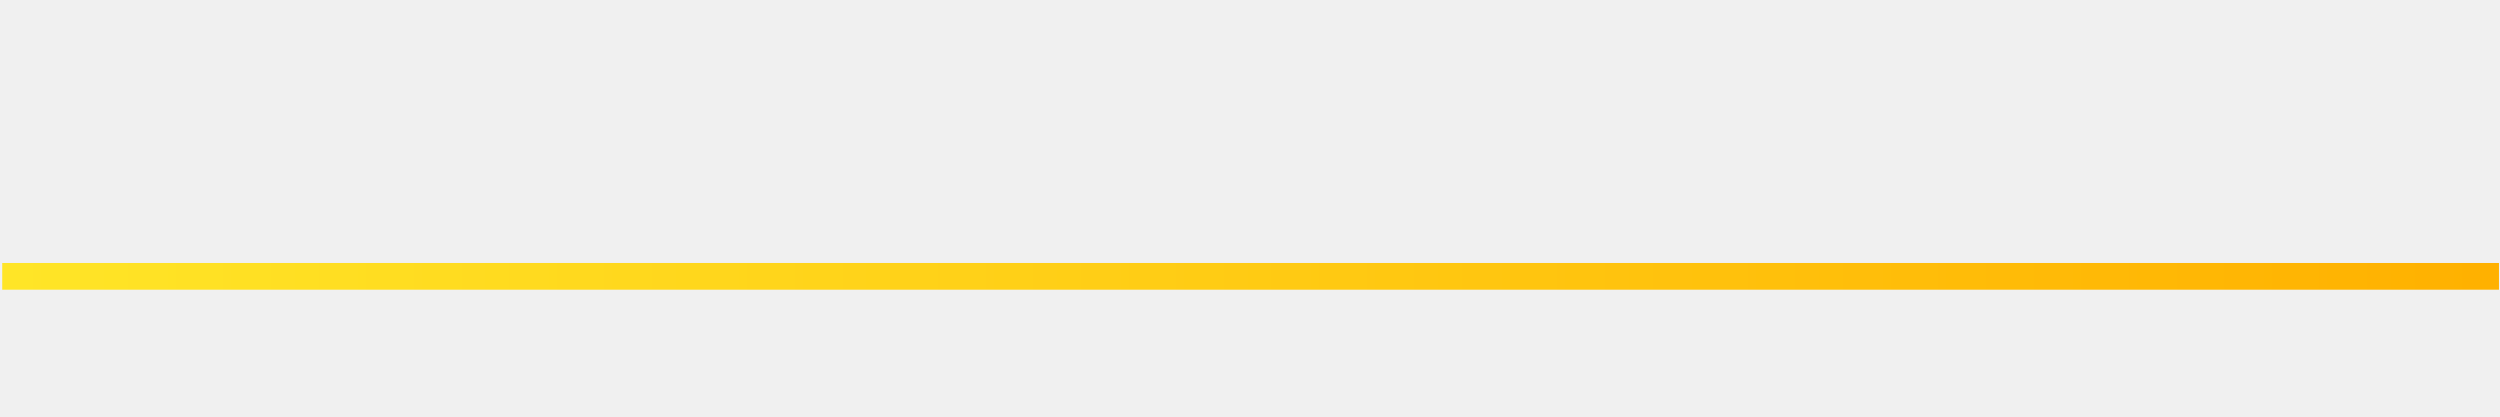
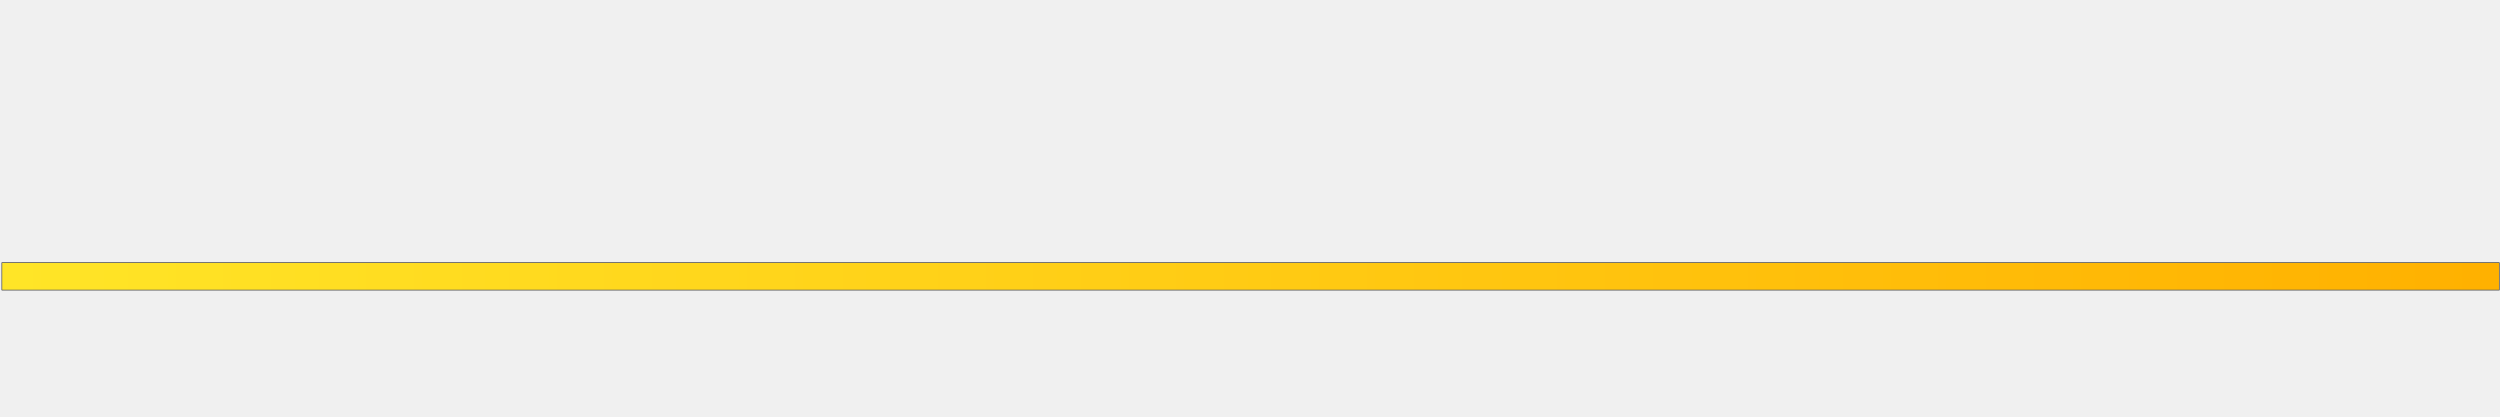
<svg xmlns="http://www.w3.org/2000/svg" xmlns:xlink="http://www.w3.org/1999/xlink" width="300mm" height="50mm" viewBox="0 0 300 50" version="1.1" id="svg8">
  <defs id="defs2">
    <linearGradient id="linearGradient4628">
      <stop style="stop-color:#ffe527;stop-opacity:1" offset="0" id="stop4624" />
      <stop style="stop-color:#ffb100;stop-opacity:1" offset="1" id="stop4626" />
    </linearGradient>
    <linearGradient xlink:href="#linearGradient4628" id="linearGradient4630" x1="3.476" y1="266.174" x2="296.494" y2="266.126" gradientUnits="userSpaceOnUse" gradientTransform="matrix(1.01448,0,0,0.6666666,-2.444125,102.6527)" />
  </defs>
  <g id="layer1" transform="translate(0,-247)">
-     <rect style="opacity:1;fill:url(#linearGradient4630);fill-opacity:1;fill-rule:evenodd;stroke:none;stroke-width:4.582;stroke-linecap:round;stroke-linejoin:round;stroke-miterlimit:4;stroke-dasharray:none;stroke-dashoffset:0;stroke-opacity:1;paint-order:stroke fill markers" id="rect4622" width="299.609" height="3.207" x="0.267" y="278.558" />
-     <flowRoot xml:space="preserve" id="flowRoot815" style="font-style:normal;font-weight:normal;font-size:40px;line-height:1.25;font-family:sans-serif;letter-spacing:0px;word-spacing:0px;fill:#000000;fill-opacity:1;stroke:none" transform="matrix(0.4833783,0,0,0.644892,-55.4166,173.2881)">
-       <flowRegion id="flowRegion817">
-         <rect id="rect819" width="604.986" height="55.032" x="125.714" y="126.524" />
+     <rect style="opacity:1;fill:url(#linearGradient4630);fill-opacity:1;fill-rule:evenodd;stroke:#616161;stroke-width:0.2;stroke-linecap:round;stroke-linejoin:round;stroke-miterlimit:4;stroke-dasharray:none;stroke-dashoffset:0;stroke-opacity:1;paint-order:stroke fill markers" id="rect4622" width="299.609" height="3.207" x="0.267" y="278.558" />
+     <flowRoot xml:space="preserve" id="flowRoot815" style="font-style:normal;font-weight:normal;font-size:40px;line-height:1.25;font-family:sans-serif;letter-spacing:0px;word-spacing:0px;fill:#000000;fill-opacity:1;stroke:none;stroke-width:0.358;stroke-miterlimit:4;stroke-dasharray:none" transform="matrix(0.4833783,0,0,0.644892,-55.4166,173.2881)">
+       <flowRegion id="flowRegion817" style="stroke-width:0.358;stroke-miterlimit:4;stroke-dasharray:none">
+         <rect id="rect819" width="604.986" height="55.032" x="125.714" y="126.524" style="stroke-width:0.358;stroke-miterlimit:4;stroke-dasharray:none" />
      </flowRegion>
-       <flowPara id="flowPara821" style="font-style:italic;font-variant:normal;font-weight:normal;font-stretch:normal;font-family:sans-serif;-inkscape-font-specification:'sans-serif Italic'">
-         <flowSpan style="fill:#3e59ff;fill-opacity:1" id="flowSpan4604">new</flowSpan>
-         <flowSpan style="fill:#25fd0c;fill-opacity:1" id="flowSpan4512">Capra</flowSpan>
-         <flowSpan style="fill:#ffffff;fill-opacity:1" id="flowSpan4529">()</flowSpan>
-         <flowSpan style="fill:#3e59ff;fill-opacity:1" id="flowSpan4560">as</flowSpan>
-         <flowSpan style="fill:#33e8ff;fill-opacity:1" id="flowSpan4574">IProgrammer</flowSpan>
+       <flowPara id="flowPara821" style="font-style:italic;font-variant:normal;font-weight:normal;font-stretch:normal;font-family:sans-serif;-inkscape-font-specification:'sans-serif Italic';stroke-width:0.358;stroke-miterlimit:4;stroke-dasharray:none">
+         <flowSpan style="fill:#3e59ff;fill-opacity:1;stroke:#616161;stroke-opacity:1;stroke-width:0.358;stroke-miterlimit:4;stroke-dasharray:none" id="flowSpan4604">new</flowSpan>
+         <flowSpan style="stroke:#616161;stroke-opacity:1;stroke-width:0.358;stroke-miterlimit:4;stroke-dasharray:none" id="flowSpan4548"> </flowSpan>
+         <flowSpan style="fill:#25fd0c;fill-opacity:1;stroke:#616161;stroke-opacity:1;stroke-width:0.358;stroke-miterlimit:4;stroke-dasharray:none" id="flowSpan4512">Capra</flowSpan>() <flowSpan style="fill:#3e59ff;fill-opacity:1;stroke-width:0.358;stroke-miterlimit:4;stroke-dasharray:none;stroke:#616161;stroke-opacity:1" id="flowSpan4560">as</flowSpan>
+         <flowSpan style="stroke:#616161;stroke-opacity:1;stroke-width:0.358;stroke-miterlimit:4;stroke-dasharray:none" id="flowSpan4577"> </flowSpan>
+         <flowSpan style="fill:#33e8ff;fill-opacity:1;stroke-width:0.358;stroke-miterlimit:4;stroke-dasharray:none;stroke:#616161;stroke-opacity:1" id="flowSpan4574">IProgrammer</flowSpan>
      </flowPara>
    </flowRoot>
  </g>
</svg>
